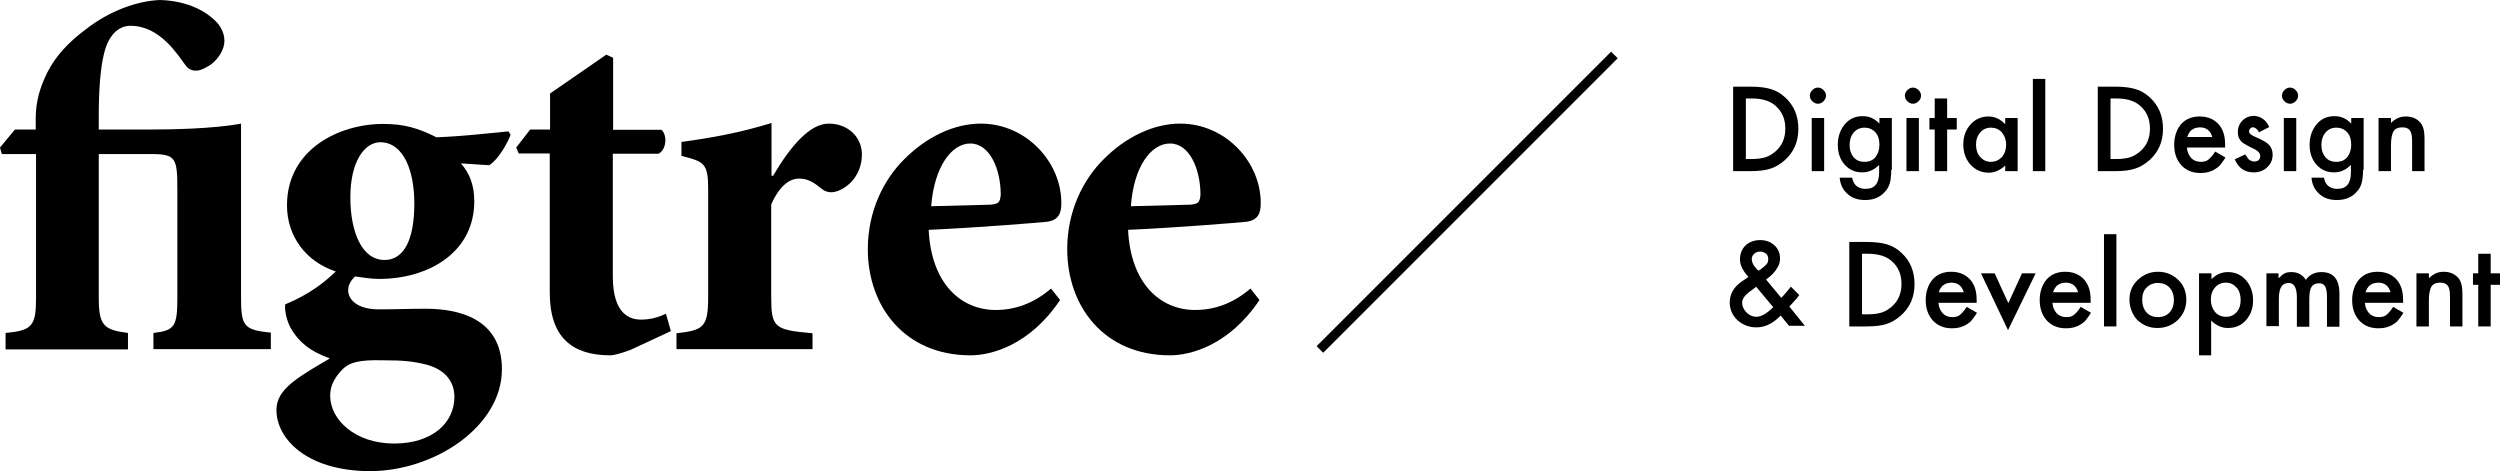
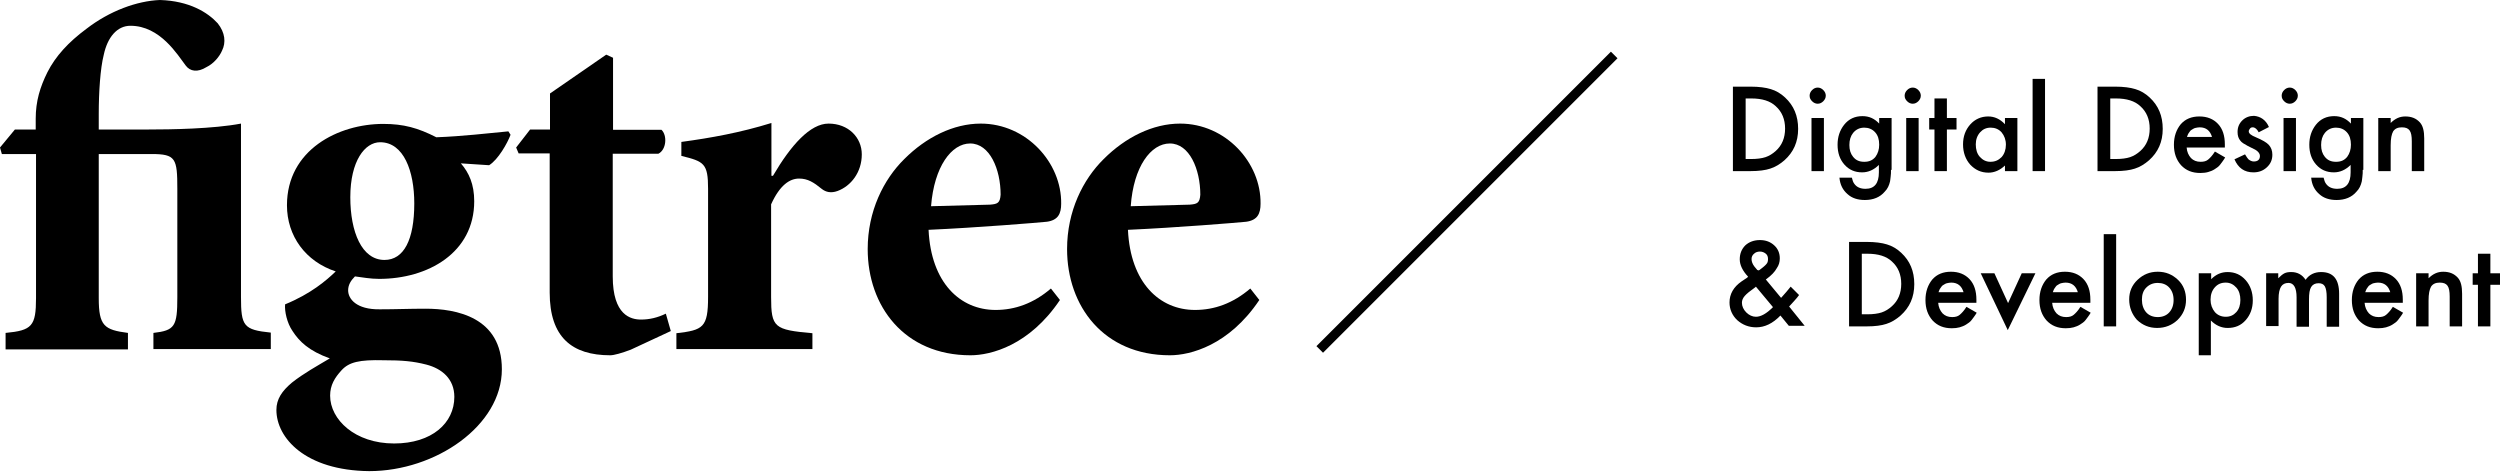
- <svg xmlns="http://www.w3.org/2000/svg" version="1.1" id="Layer_1" x="0px" y="0px" width="804.9px" height="151.5px" viewBox="0 0 804.9 151.5" style="enable-background:new 0 0 804.9 151.5;" xml:space="preserve">
+ <svg xmlns="http://www.w3.org/2000/svg" version="1.1" id="Layer_1" x="0px" y="0px" width="432px" height="81.409px" viewBox="-1.881 70.291 432 81.409" enable-background="new -1.881 70.291 432 81.409" xml:space="preserve">
  <g>
-     <path d="M49.4,112.5v-5.3c6.9-0.8,7.7-2.1,7.7-11.5V60.8c0-9.8-0.5-11.2-8.3-11.2h-17V96c0,9,1.8,10.2,9.4,11.2v5.3H1.8v-5.3   c8.5-0.8,9.8-2.2,9.8-11.2V49.6H0.6L0,47.5l4.8-5.8h6.7v-3.5c0-5.6,1.4-10.2,3.8-15c2.6-5.1,6.7-9.6,12.5-13.9   c7.5-5.8,16.3-9,23.7-9.3C61,0.3,66.9,4,70.1,7.5c2.4,3,2.7,6.2,1.4,8.8c-0.8,1.9-2.7,4.2-5,5.3c-2.9,1.8-5.3,1.4-6.7-0.5   c-2.6-3.4-8.2-12.8-17.8-12.8c-4.3,0-7.4,3.7-8.6,9.4c-1.1,4.3-1.6,12-1.6,19v5h16c7.2,0,20.8-0.2,29.8-1.9v55.8   c0,9.4,0.8,10.6,9.6,11.5v5.3H49.4z" />
-     <path d="M164.4,43.4c-1,2.7-4,8-6.9,9.8l-9.1-0.6c2.6,3,4.3,6.7,4.3,12.2c0,16.6-14.9,25-30.6,25c-2.9,0-5.4-0.5-7.8-0.8   c-1.3,1.3-2.2,2.7-2.2,4.5c0,2.7,2.6,6.2,10.2,6.1c5.1,0,9.6-0.2,14.7-0.2c9.9,0,24.6,2.7,24.6,19.5c0,18.2-21.4,32.8-42.7,32.8   C98.3,151.5,89,141,89,132c0-3.5,1.8-6.1,5-8.8c3.8-3,8-5.3,12.2-7.8c-6.7-2.4-9.8-5.4-12-8.8c-1.8-2.6-2.6-6.4-2.4-8.6   c8.3-3.4,13.3-7.7,16.3-10.6C98.4,84.2,92.4,76,92.4,66.1c0-17.9,16.6-26.2,31-26.2c6.6,0,11.2,1.3,17.1,4.3   c8.3-0.3,16.8-1.3,23.2-1.9L164.4,43.4z M110,119.2c-2.2,2.4-3.7,4.8-3.7,8.2c0,7.7,8,15.4,20.6,15.4c12.2,0,19.4-6.6,19.4-15   c0-5.8-4-9.1-9-10.4c-4.3-1.1-7.8-1.4-13.8-1.4C115.7,115.8,112.4,116.6,110,119.2z M112.8,63.5c0,11.2,3.7,20.2,11,20.2   c6.2,0,9.6-6.4,9.6-18.2c0-10.4-3.4-19.7-11-19.7C117.5,45.8,112.8,51.8,112.8,63.5z" />
-     <path d="M203.1,112.6c-2.9,1.1-5.4,1.8-6.6,1.8c-12.3,0-19.5-5.8-19.5-20.2V49.4H167l-0.8-1.9l4.5-5.8h6.4V30.1l18.1-12.5l2.2,1   v23.2H213c1.9,1.8,1.6,6.4-1,7.7h-14.7V89c0,12.5,5.8,13.9,9.1,13.9c2.7,0,5.3-0.6,8-1.9l1.6,5.6L203.1,112.6z" />
-     <path d="M248.9,56.6c5.8-9.9,12-16.8,17.9-16.8c6.4,0,10.7,4.5,10.7,9.9c0,5.8-3.5,10.2-7.8,11.8c-2.2,0.8-3.8,0.3-5-0.6   c-2.7-2.2-4.6-3.4-7.4-3.4c-3,0-6.2,2.1-9,8.3v29.8c0,9.9,1,10.6,13.3,11.7v5.1h-43.8v-5.1c8.6-1,10.2-1.8,10.2-11.7V60.8   c0-8.2-1.3-8.8-8.6-10.6v-4.5c9.6-1.3,19-3,29-6.1v17H248.9z" />
-     <path d="M341.3,96.6c-9.8,14.6-22.2,17.8-28.8,17.8c-21.3,0-33.1-15.8-33.1-34.2c0-12.2,5.1-22.4,11.8-29c7-7,15.8-11.4,24.6-11.4   c14.7,0,26.1,12.6,25.9,25.8c0,3.2-1,5.3-4.6,5.8c-2.9,0.3-22.4,1.9-38.1,2.6c0.8,17.1,10.2,25.8,21.6,25.8   c6.2,0,12.2-2.1,17.8-6.9L341.3,96.6z M299.8,66.4c6.6-0.2,12.5-0.3,19-0.5c2.4-0.2,3.2-0.5,3.4-3.2c0-8.2-3.5-16.5-9.8-16.5   C306.4,46.2,300.8,53.6,299.8,66.4z" />
-     <path d="M405.5,96.6c-9.8,14.6-22.2,17.8-28.8,17.8c-21.3,0-33.1-15.8-33.1-34.2c0-12.2,5.1-22.4,11.8-29c7-7,15.8-11.4,24.6-11.4   c14.7,0,26.1,12.6,25.9,25.8c0,3.2-1,5.3-4.6,5.8c-2.9,0.3-22.4,1.9-38.1,2.6c0.8,17.1,10.2,25.8,21.6,25.8   c6.2,0,12.2-2.1,17.8-6.9L405.5,96.6z M364.1,66.4c6.6-0.2,12.5-0.3,19-0.5c2.4-0.2,3.2-0.5,3.4-3.2c0-8.2-3.5-16.5-9.8-16.5   C370.6,46.2,365,53.6,364.1,66.4z" />
+     <g>
+       <path d="M24.629,130.663v-2.844c3.703-0.43,4.132-1.127,4.132-6.171v-18.729c0-5.259-0.268-6.011-4.455-6.011h-9.123v24.9    c0,4.83,0.967,5.474,5.045,6.011v2.844H-0.916v-2.844c4.562-0.43,5.259-1.181,5.259-6.011v-24.9h-5.903l-0.322-1.127l2.576-3.111    H4.29v-1.879c0-3.005,0.751-5.474,2.039-8.05c1.396-2.736,3.596-5.152,6.708-7.459c4.025-3.113,8.748-4.83,12.719-4.991    c5.098,0.161,8.264,2.146,9.981,4.025c1.288,1.61,1.449,3.327,0.751,4.722c-0.429,1.02-1.449,2.254-2.683,2.844    c-1.556,0.967-2.844,0.752-3.596-0.268c-1.395-1.824-4.4-6.87-9.552-6.87c-2.307,0-3.971,1.986-4.615,5.045    c-0.59,2.307-0.859,6.439-0.859,10.196v2.684h8.587c3.863,0,11.162-0.107,15.992-1.021v29.945c0,5.045,0.429,5.688,5.152,6.172    v2.845H24.629V130.663z" />
+       <path d="M86.343,93.582c-0.537,1.449-2.147,4.293-3.703,5.259l-4.884-0.322c1.395,1.61,2.308,3.596,2.308,6.547    c0,8.909-7.996,13.416-16.421,13.416c-1.556,0-2.898-0.269-4.186-0.429c-0.697,0.697-1.18,1.449-1.18,2.414    c0,1.449,1.395,3.328,5.474,3.274c2.737,0,5.152-0.107,7.888-0.107c5.313,0,13.202,1.449,13.202,10.465    c0,9.767-11.484,17.602-22.915,17.602c-11.055-0.107-16.045-5.742-16.045-10.571c0-1.879,0.965-3.273,2.683-4.723    c2.039-1.61,4.293-2.845,6.547-4.187c-3.596-1.287-5.259-2.898-6.44-4.723c-0.966-1.395-1.396-3.434-1.288-4.615    c4.454-1.824,7.137-4.132,8.748-5.688c-5.206-1.717-8.425-6.117-8.425-11.431c0-9.604,8.908-14.06,16.635-14.06    c3.542,0,6.011,0.697,9.177,2.308c4.454-0.161,9.016-0.698,12.45-1.021L86.343,93.582z M57.15,134.259    c-1.181,1.288-1.986,2.576-1.986,4.401c0,4.132,4.293,8.264,11.055,8.264c6.547,0,10.41-3.541,10.41-8.049    c0-3.113-2.146-4.884-4.83-5.581c-2.307-0.591-4.186-0.752-7.405-0.752C60.209,132.435,58.438,132.863,57.15,134.259z     M58.652,104.368c0,6.01,1.985,10.841,5.903,10.841c3.327,0,5.152-3.436,5.152-9.769c0-5.58-1.825-10.571-5.903-10.571    C61.175,94.869,58.652,98.089,58.652,104.368z" />
+       <path d="M107.111,130.717c-1.556,0.591-2.897,0.966-3.542,0.966c-6.601,0-10.464-3.112-10.464-10.84V96.801h-5.366l-0.43-1.02    l2.415-3.111h3.435v-6.226l9.713-6.709l1.181,0.537v12.45h8.372c1.02,0.967,0.858,3.436-0.537,4.133h-7.888v21.197    c0,6.708,3.112,7.459,4.883,7.459c1.449,0,2.845-0.321,4.293-1.02l0.859,3.005L107.111,130.717z" />
+       <path d="M131.69,100.665c3.112-5.313,6.44-9.017,9.605-9.017c3.435,0,5.742,2.416,5.742,5.314c0,3.112-1.878,5.474-4.186,6.331    c-1.181,0.43-2.04,0.162-2.683-0.321c-1.449-1.181-2.469-1.825-3.972-1.825c-1.61,0-3.327,1.127-4.83,4.455v15.991    c0,5.313,0.537,5.688,7.138,6.278v2.738H115v-2.738c4.615-0.535,5.474-0.965,5.474-6.278v-18.675c0-4.4-0.698-4.723-4.616-5.688    v-2.414c5.152-0.699,10.196-1.611,15.563-3.274v9.123H131.69z" />
+       <path d="M181.276,122.131c-5.259,7.835-11.914,9.552-15.456,9.552c-11.43,0-17.763-8.479-17.763-18.353    c0-6.548,2.736-12.021,6.333-15.562c3.756-3.757,8.479-6.119,13.201-6.119c7.889,0,14.006,6.763,13.899,13.847    c0,1.717-0.537,2.844-2.469,3.112c-1.556,0.161-12.021,1.02-20.446,1.396c0.429,9.177,5.474,13.846,11.592,13.846    c3.327,0,6.547-1.127,9.552-3.703L181.276,122.131z M159.005,105.925c3.542-0.107,6.708-0.162,10.196-0.27    c1.288-0.107,1.717-0.268,1.825-1.717c0-4.4-1.878-8.854-5.259-8.854C162.547,95.084,159.542,99.055,159.005,105.925z" />
+       <path d="M215.729,122.131c-5.259,7.835-11.914,9.552-15.456,9.552c-11.431,0-17.763-8.479-17.763-18.353    c0-6.548,2.737-12.021,6.332-15.562c3.757-3.757,8.479-6.119,13.202-6.119c7.888,0,14.005,6.763,13.899,13.847    c0,1.717-0.537,2.844-2.469,3.112c-1.556,0.161-12.021,1.02-20.446,1.396c0.429,9.177,5.473,13.846,11.591,13.846    c3.327,0,6.547-1.127,9.552-3.703L215.729,122.131z M193.511,105.925c3.542-0.107,6.708-0.162,10.196-0.27    c1.288-0.107,1.717-0.268,1.825-1.717c0-4.4-1.878-8.854-5.259-8.854C197,95.084,193.994,99.055,193.511,105.925z" />
+     </g>
+     <g>
+       <path d="M297.567,99.86V85.263h3.059c1.449,0,2.629,0.162,3.488,0.43c0.913,0.269,1.718,0.752,2.469,1.449    c1.502,1.396,2.254,3.166,2.254,5.421c0,2.254-0.806,4.023-2.362,5.42c-0.805,0.697-1.61,1.18-2.469,1.448    c-0.805,0.269-1.931,0.43-3.435,0.43H297.567z M299.767,97.768h0.966c0.966,0,1.824-0.107,2.468-0.322    c0.645-0.215,1.234-0.59,1.771-1.073c1.073-0.966,1.61-2.255,1.61-3.864s-0.537-2.897-1.61-3.863    c-0.966-0.913-2.361-1.342-4.239-1.342h-0.966V97.768L299.767,97.768z" />
+       <path d="M310.822,86.819c0-0.375,0.161-0.697,0.429-0.966s0.59-0.429,0.966-0.429s0.697,0.16,0.966,0.429s0.43,0.591,0.43,0.966    c0,0.376-0.161,0.698-0.43,0.967c-0.269,0.268-0.59,0.429-0.966,0.429s-0.698-0.161-0.966-0.429    C310.983,87.518,310.822,87.249,310.822,86.819z M313.291,90.684v9.177h-2.146v-9.177H313.291z" />
+       <path d="M324.882,99.646c0,0.43,0,0.805-0.054,1.127s-0.054,0.645-0.107,0.858c-0.161,0.698-0.43,1.288-0.912,1.771    c-0.805,0.967-1.986,1.449-3.435,1.449c-1.234,0-2.254-0.322-3.004-1.02c-0.806-0.697-1.288-1.609-1.396-2.844h2.146    c0.108,0.43,0.215,0.805,0.43,1.073c0.43,0.591,1.073,0.858,1.932,0.858c1.556,0,2.307-0.966,2.307-2.844v-1.288    c-0.858,0.858-1.825,1.288-2.898,1.288c-1.234,0-2.253-0.43-3.059-1.342c-0.805-0.913-1.181-2.04-1.181-3.435    c0-1.342,0.376-2.469,1.127-3.435c0.805-1.021,1.878-1.503,3.167-1.503c1.181,0,2.092,0.43,2.897,1.287v-0.965h2.146v8.962    H324.882z M322.843,95.299c0-0.912-0.214-1.609-0.698-2.146c-0.482-0.537-1.126-0.805-1.878-0.805    c-0.805,0-1.448,0.322-1.931,0.912c-0.43,0.536-0.644,1.234-0.644,2.092c0,0.859,0.214,1.504,0.644,2.04    c0.483,0.591,1.073,0.858,1.931,0.858c0.859,0,1.449-0.268,1.933-0.858C322.628,96.801,322.843,96.104,322.843,95.299z" />
+       <path d="M327.243,86.819c0-0.375,0.161-0.697,0.43-0.966c0.268-0.269,0.59-0.429,0.966-0.429c0.375,0,0.697,0.16,0.966,0.429    c0.268,0.269,0.429,0.591,0.429,0.966c0,0.376-0.161,0.698-0.429,0.967c-0.269,0.268-0.59,0.429-0.966,0.429    c-0.376,0-0.698-0.161-0.966-0.429C327.404,87.518,327.243,87.249,327.243,86.819z M329.658,90.684v9.177h-2.146v-9.177H329.658z" />
+       <path d="M334.542,92.67v7.19h-2.146v-7.19h-0.912v-1.986h0.912v-3.381h2.146v3.381h1.664v1.986H334.542z" />
+       <path d="M344.577,90.684h2.146v9.177h-2.146v-0.967c-0.858,0.806-1.824,1.235-2.844,1.235c-1.288,0-2.307-0.483-3.166-1.396    c-0.805-0.913-1.235-2.093-1.235-3.489c0-1.395,0.43-2.521,1.235-3.434c0.805-0.912,1.878-1.396,3.112-1.396    c1.074,0,2.04,0.429,2.897,1.342V90.684z M339.533,95.244c0,0.859,0.214,1.611,0.698,2.147c0.483,0.536,1.073,0.858,1.825,0.858    c0.805,0,1.395-0.268,1.932-0.805c0.483-0.537,0.751-1.287,0.751-2.146s-0.269-1.557-0.751-2.146    c-0.483-0.537-1.127-0.805-1.878-0.805c-0.751,0-1.341,0.268-1.824,0.805S339.533,94.387,339.533,95.244z" />
+       <path d="M351.5,83.921V99.86h-2.147V83.921H351.5z" />
+       <path d="M360.569,99.86V85.263h3.059c1.449,0,2.63,0.162,3.488,0.43c0.913,0.269,1.718,0.752,2.469,1.449    c1.502,1.396,2.254,3.166,2.254,5.421c0,2.254-0.805,4.023-2.361,5.42c-0.805,0.697-1.61,1.18-2.469,1.448    c-0.805,0.269-1.932,0.43-3.435,0.43H360.569z M362.77,97.768h0.966c0.966,0,1.825-0.107,2.469-0.322    c0.644-0.215,1.234-0.59,1.771-1.073c1.074-0.966,1.61-2.255,1.61-3.864s-0.537-2.897-1.61-3.863    c-0.966-0.913-2.361-1.342-4.239-1.342h-0.966V97.768L362.77,97.768z" />
+       <path d="M382.572,95.781h-6.601c0.054,0.752,0.322,1.342,0.752,1.825c0.429,0.429,0.965,0.644,1.663,0.644    c0.537,0,0.966-0.107,1.288-0.375c0.322-0.269,0.751-0.698,1.181-1.396l1.771,1.021c-0.269,0.483-0.59,0.858-0.859,1.234    c-0.268,0.376-0.644,0.59-0.966,0.805c-0.322,0.215-0.75,0.376-1.126,0.482c-0.376,0.108-0.858,0.162-1.342,0.162    c-1.395,0-2.468-0.43-3.327-1.342c-0.805-0.913-1.234-2.04-1.234-3.542c0-1.449,0.43-2.629,1.181-3.542    c0.805-0.913,1.878-1.342,3.219-1.342c1.342,0,2.415,0.429,3.22,1.288c0.805,0.859,1.181,2.039,1.181,3.541V95.781z     M380.372,94.011c-0.322-1.127-1.02-1.718-2.147-1.718c-0.269,0-0.482,0.055-0.751,0.107c-0.268,0.055-0.43,0.215-0.644,0.322    c-0.215,0.107-0.322,0.322-0.483,0.537c-0.161,0.215-0.214,0.43-0.322,0.697h4.347V94.011z" />
+       <path d="M390.192,92.24l-1.771,0.912c-0.269-0.537-0.644-0.859-1.019-0.859c-0.215,0-0.376,0.055-0.483,0.215    c-0.108,0.162-0.215,0.268-0.215,0.482c0,0.377,0.43,0.699,1.235,1.021c1.127,0.483,1.878,0.912,2.253,1.341    c0.375,0.43,0.59,0.967,0.59,1.664c0,0.912-0.322,1.61-0.966,2.2c-0.644,0.591-1.396,0.859-2.308,0.859    c-1.556,0-2.629-0.752-3.273-2.255l1.825-0.857c0.269,0.429,0.429,0.697,0.59,0.857c0.268,0.215,0.59,0.376,0.912,0.376    c0.697,0,1.073-0.321,1.073-0.966c0-0.375-0.269-0.752-0.805-1.072c-0.215-0.108-0.429-0.216-0.645-0.322    c-0.215-0.107-0.429-0.215-0.644-0.322c-0.59-0.322-1.073-0.591-1.288-0.912c-0.323-0.377-0.483-0.859-0.483-1.504    c0-0.805,0.268-1.449,0.805-1.984c0.537-0.537,1.234-0.806,2.04-0.806C388.743,90.415,389.655,91.006,390.192,92.24z" />
+       <path d="M392.393,86.819c0-0.375,0.161-0.697,0.429-0.966c0.268-0.269,0.59-0.429,0.966-0.429s0.697,0.16,0.966,0.429    c0.268,0.269,0.43,0.591,0.43,0.966c0,0.376-0.162,0.698-0.43,0.967c-0.269,0.268-0.59,0.429-0.966,0.429    s-0.698-0.161-0.966-0.429C392.553,87.518,392.393,87.249,392.393,86.819z M394.861,90.684v9.177h-2.146v-9.177H394.861z" />
+       <path d="M406.398,99.646c0,0.43,0,0.805-0.054,1.127s-0.054,0.645-0.107,0.858c-0.16,0.698-0.429,1.288-0.912,1.771    c-0.805,0.967-1.985,1.449-3.434,1.449c-1.235,0-2.254-0.322-3.005-1.02c-0.805-0.697-1.288-1.609-1.395-2.844h2.146    c0.107,0.43,0.214,0.805,0.429,1.073c0.429,0.591,1.073,0.858,1.932,0.858c1.557,0,2.308-0.966,2.308-2.844v-1.288    c-0.858,0.858-1.824,1.288-2.897,1.288c-1.234,0-2.254-0.43-3.06-1.342c-0.805-0.913-1.181-2.04-1.181-3.435    c0-1.342,0.376-2.469,1.127-3.435c0.805-1.021,1.878-1.503,3.166-1.503c1.181,0,2.093,0.43,2.898,1.287v-0.965h2.146v8.962    H406.398z M404.359,95.299c0-0.912-0.215-1.609-0.697-2.146c-0.483-0.537-1.127-0.805-1.878-0.805    c-0.805,0-1.449,0.322-1.932,0.912c-0.43,0.536-0.644,1.234-0.644,2.092c0,0.859,0.214,1.504,0.644,2.04    c0.483,0.591,1.073,0.858,1.932,0.858c0.858,0,1.449-0.268,1.932-0.858C404.145,96.801,404.359,96.104,404.359,95.299z" />
+       <path d="M409.082,90.684h2.146v0.858c0.752-0.751,1.557-1.127,2.522-1.127c1.073,0,1.878,0.322,2.522,1.021    c0.536,0.59,0.751,1.502,0.751,2.789v5.636h-2.146v-5.151c0-0.913-0.107-1.504-0.376-1.879c-0.268-0.375-0.697-0.537-1.342-0.537    c-0.697,0-1.18,0.215-1.502,0.697c-0.27,0.484-0.43,1.234-0.43,2.416v4.454h-2.146V90.684L409.082,90.684z" />
+       <path d="M303.255,118.589l2.63,3.167l0.107-0.107c0.268-0.323,0.536-0.591,0.805-0.913c0.269-0.321,0.483-0.59,0.751-0.912    l1.449,1.449c-0.16,0.269-0.429,0.536-0.697,0.858s-0.644,0.697-1.02,1.127l2.683,3.327h-2.737l-1.449-1.771    c-1.341,1.396-2.737,2.04-4.186,2.04c-1.289,0-2.361-0.43-3.273-1.235c-0.859-0.805-1.341-1.877-1.341-3.058    c0-1.449,0.697-2.684,2.092-3.649l0.966-0.644c0,0,0.053,0,0.053-0.055c0-0.053,0.054-0.053,0.107-0.107    c-0.966-1.02-1.448-2.039-1.448-3.004c0-0.967,0.321-1.771,0.965-2.416c0.644-0.59,1.503-0.912,2.522-0.912    s1.824,0.322,2.468,0.912s0.966,1.342,0.966,2.254c0,0.645-0.161,1.182-0.536,1.718    C304.812,117.248,304.222,117.891,303.255,118.589z M301.538,119.823l-0.107,0.107c-0.912,0.644-1.502,1.127-1.825,1.503    c-0.322,0.375-0.483,0.751-0.483,1.181c0,0.59,0.269,1.181,0.751,1.663c0.483,0.483,1.073,0.751,1.664,0.751    c0.859,0,1.825-0.536,2.952-1.663L301.538,119.823z M302.021,117.033l0.161-0.107c0.322-0.215,0.536-0.43,0.751-0.591    c0.215-0.161,0.322-0.321,0.43-0.429c0.215-0.215,0.268-0.537,0.268-0.859c0-0.375-0.107-0.697-0.375-0.912    c-0.269-0.215-0.59-0.375-1.02-0.375c-0.376,0-0.751,0.107-1.02,0.375c-0.269,0.215-0.43,0.537-0.43,0.912    c0,0.43,0.161,0.859,0.483,1.288l0.537,0.644C301.914,116.926,301.914,116.979,302.021,117.033z" />
+       <path d="M317.638,126.692v-14.597h3.058c1.449,0,2.63,0.161,3.488,0.43c0.913,0.268,1.718,0.75,2.469,1.449    c1.503,1.395,2.254,3.166,2.254,5.42s-0.805,4.024-2.362,5.419c-0.805,0.698-1.609,1.182-2.468,1.449    c-0.805,0.27-1.932,0.43-3.435,0.43H317.638z M319.838,124.6h0.966c0.966,0,1.825-0.107,2.469-0.322    c0.644-0.214,1.234-0.59,1.771-1.073c1.073-0.966,1.609-2.253,1.609-3.864c0-1.609-0.536-2.896-1.609-3.863    c-0.966-0.912-2.362-1.342-4.24-1.342h-0.966V124.6L319.838,124.6z" />
+       <path d="M339.64,122.614h-6.601c0.054,0.751,0.322,1.342,0.751,1.824c0.429,0.43,0.966,0.645,1.663,0.645    c0.537,0,0.967-0.107,1.288-0.376c0.322-0.269,0.752-0.698,1.181-1.396l1.771,1.02c-0.269,0.482-0.59,0.859-0.858,1.234    c-0.269,0.376-0.645,0.59-0.967,0.805c-0.321,0.215-0.751,0.376-1.127,0.483c-0.375,0.106-0.858,0.161-1.341,0.161    c-1.395,0-2.468-0.43-3.327-1.342c-0.805-0.912-1.234-2.039-1.234-3.542c0-1.449,0.43-2.629,1.181-3.542    c0.805-0.912,1.878-1.341,3.22-1.341c1.342,0,2.416,0.429,3.22,1.287c0.805,0.859,1.181,2.039,1.181,3.542V122.614z     M337.44,120.843c-0.322-1.127-1.02-1.718-2.147-1.718c-0.268,0-0.482,0.055-0.751,0.107c-0.269,0.055-0.43,0.215-0.644,0.322    c-0.215,0.107-0.322,0.322-0.483,0.537c-0.161,0.215-0.215,0.429-0.322,0.697h4.347V120.843z" />
+       <path d="M342.753,117.516l2.361,5.151l2.361-5.151h2.361l-4.776,9.821l-4.669-9.821H342.753z" />
+       <path d="M359.334,122.614h-6.6c0.054,0.751,0.322,1.342,0.751,1.824c0.43,0.43,0.966,0.645,1.664,0.645    c0.537,0,0.966-0.107,1.288-0.376c0.322-0.269,0.751-0.698,1.181-1.396l1.771,1.02c-0.269,0.482-0.59,0.859-0.859,1.234    c-0.269,0.376-0.644,0.59-0.966,0.805s-0.751,0.376-1.127,0.483c-0.375,0.106-0.859,0.161-1.341,0.161    c-1.396,0-2.469-0.43-3.328-1.342c-0.805-0.912-1.234-2.039-1.234-3.542c0-1.449,0.43-2.629,1.181-3.542    c0.806-0.912,1.878-1.341,3.22-1.341s2.415,0.429,3.22,1.287c0.805,0.859,1.18,2.039,1.18,3.542V122.614z M357.188,120.843    c-0.322-1.127-1.019-1.718-2.146-1.718c-0.269,0-0.483,0.055-0.751,0.107c-0.268,0.055-0.429,0.215-0.644,0.322    s-0.322,0.322-0.483,0.537c-0.161,0.215-0.214,0.429-0.321,0.697h4.346V120.843z" />
+       <path d="M363.79,110.754v15.938h-2.147v-15.938H363.79z" />
+       <path d="M366.043,122.023c0-1.342,0.483-2.469,1.449-3.381s2.093-1.395,3.488-1.395c1.396,0,2.522,0.482,3.488,1.395    c0.965,0.912,1.396,2.093,1.396,3.435c0,1.395-0.483,2.522-1.449,3.488c-0.966,0.912-2.146,1.395-3.542,1.395    c-1.395,0-2.522-0.482-3.488-1.395C366.526,124.6,366.043,123.419,366.043,122.023z M368.243,122.077    c0,0.912,0.269,1.664,0.751,2.2s1.181,0.806,1.985,0.806s1.502-0.27,1.986-0.806c0.483-0.536,0.751-1.234,0.751-2.146    s-0.269-1.61-0.751-2.146c-0.483-0.537-1.181-0.805-1.986-0.805s-1.449,0.268-1.985,0.805    C368.458,120.521,368.243,121.219,368.243,122.077z" />
+       <path d="M380.21,131.683h-2.147v-14.167h2.147v1.02c0.858-0.858,1.771-1.234,2.844-1.234c1.288,0,2.308,0.483,3.113,1.396    c0.805,0.912,1.235,2.092,1.235,3.487c0,1.395-0.43,2.522-1.235,3.434c-0.805,0.914-1.825,1.342-3.113,1.342    c-1.073,0-2.039-0.428-2.897-1.287v6.01H380.21z M385.255,122.131c0-0.858-0.215-1.61-0.699-2.146    c-0.482-0.537-1.073-0.859-1.824-0.859c-0.805,0-1.396,0.27-1.878,0.806s-0.751,1.234-0.751,2.146    c0,0.858,0.269,1.557,0.751,2.146c0.483,0.537,1.126,0.805,1.878,0.805c0.751,0,1.342-0.268,1.824-0.805    C385.04,123.688,385.255,122.989,385.255,122.131z" />
+       <path d="M389.655,117.516h2.146v0.858c0.43-0.429,0.751-0.697,1.073-0.858c0.322-0.16,0.698-0.215,1.181-0.215    c1.02,0,1.878,0.43,2.469,1.342c0.643-0.912,1.556-1.342,2.683-1.342c2.092,0,3.112,1.234,3.112,3.757v5.688h-2.146v-5.098    c0-0.859-0.107-1.503-0.322-1.879c-0.214-0.375-0.59-0.537-1.073-0.537c-0.59,0-1.02,0.215-1.288,0.645    c-0.269,0.43-0.376,1.127-0.376,2.146v4.723h-2.146v-5.098c0-1.61-0.483-2.469-1.395-2.469c-0.59,0-1.02,0.215-1.289,0.644    c-0.268,0.43-0.429,1.128-0.429,2.093v4.723h-2.146v-9.123H389.655z" />
+       <path d="M413.322,122.614h-6.602c0.054,0.751,0.322,1.342,0.751,1.824c0.429,0.43,0.966,0.645,1.664,0.645    c0.536,0,0.966-0.107,1.288-0.376s0.752-0.698,1.18-1.396l1.771,1.02c-0.269,0.482-0.59,0.859-0.858,1.234    c-0.269,0.376-0.644,0.59-0.966,0.805s-0.752,0.376-1.127,0.483c-0.376,0.106-0.859,0.161-1.342,0.161    c-1.396,0-2.469-0.43-3.328-1.342c-0.805-0.912-1.233-2.039-1.233-3.542c0-1.449,0.429-2.629,1.181-3.542    c0.805-0.912,1.878-1.341,3.22-1.341c1.341,0,2.415,0.429,3.22,1.287c0.805,0.859,1.182,2.039,1.182,3.542V122.614z     M411.176,120.843c-0.323-1.127-1.021-1.718-2.147-1.718c-0.269,0-0.483,0.055-0.751,0.107c-0.27,0.055-0.43,0.215-0.645,0.322    s-0.322,0.322-0.482,0.537c-0.161,0.215-0.215,0.429-0.322,0.697h4.348V120.843z" />
+       <path d="M415.629,117.516h2.146v0.858c0.752-0.751,1.557-1.126,2.522-1.126c1.073,0,1.879,0.321,2.522,1.02    c0.536,0.59,0.751,1.502,0.751,2.79v5.635h-2.146v-5.151c0-0.913-0.107-1.503-0.375-1.879c-0.27-0.375-0.699-0.537-1.342-0.537    c-0.698,0-1.181,0.215-1.504,0.698c-0.268,0.483-0.429,1.234-0.429,2.415v4.454h-2.146V117.516L415.629,117.516z" />
+       <path d="M428.455,119.502v7.19h-2.147v-7.19h-0.912v-1.986h0.912v-3.381h2.147v3.381h1.663v1.986H428.455z" />
+     </g>
+     <rect x="250.804" y="69.249" transform="matrix(-0.7071 -0.7071 0.7071 -0.7071 355.1141 357.555)" width="1.61" height="71.964" />
  </g>
-   <g>
-     <path d="M558,55.1V27.9h5.7c2.7,0,4.9,0.3,6.5,0.8c1.7,0.5,3.2,1.4,4.6,2.7c2.8,2.6,4.2,5.9,4.2,10.1c0,4.2-1.5,7.5-4.4,10.1   c-1.5,1.3-3,2.2-4.6,2.7c-1.5,0.5-3.6,0.8-6.4,0.8H558z M562.1,51.2h1.8c1.8,0,3.4-0.2,4.6-0.6c1.2-0.4,2.3-1.1,3.3-2   c2-1.8,3-4.2,3-7.2c0-3-1-5.4-3-7.2c-1.8-1.7-4.4-2.5-7.9-2.5h-1.8V51.2z" />
-     <path d="M582.7,30.8c0-0.7,0.3-1.3,0.8-1.8s1.1-0.8,1.8-0.8c0.7,0,1.3,0.3,1.8,0.8c0.5,0.5,0.8,1.1,0.8,1.8s-0.3,1.3-0.8,1.8   c-0.5,0.5-1.1,0.8-1.8,0.8s-1.3-0.3-1.8-0.8S582.7,31.6,582.7,30.8z M587.3,38v17.1h-4V38H587.3z" />
-     <path d="M608.9,54.7c0,0.8,0,1.5-0.1,2.1s-0.1,1.2-0.2,1.6c-0.3,1.3-0.8,2.4-1.7,3.3c-1.5,1.8-3.7,2.7-6.4,2.7   c-2.3,0-4.2-0.6-5.6-1.9c-1.5-1.3-2.4-3-2.6-5.3h4c0.2,0.8,0.4,1.5,0.8,2c0.8,1.1,2,1.6,3.6,1.6c2.9,0,4.3-1.8,4.3-5.3v-2.4   c-1.6,1.6-3.4,2.4-5.4,2.4c-2.3,0-4.2-0.8-5.7-2.5c-1.5-1.7-2.2-3.8-2.2-6.4c0-2.5,0.7-4.6,2.1-6.4c1.5-1.9,3.5-2.8,5.9-2.8   c2.2,0,3.9,0.8,5.4,2.4V38h4V54.7z M605.1,46.6c0-1.7-0.4-3-1.3-4c-0.9-1-2.1-1.5-3.5-1.5c-1.5,0-2.7,0.6-3.6,1.7   c-0.8,1-1.2,2.3-1.2,3.9c0,1.6,0.4,2.8,1.2,3.8c0.9,1.1,2,1.6,3.6,1.6s2.7-0.5,3.6-1.6C604.7,49.4,605.1,48.1,605.1,46.6z" />
-     <path d="M613.3,30.8c0-0.7,0.3-1.3,0.8-1.8s1.1-0.8,1.8-0.8c0.7,0,1.3,0.3,1.8,0.8c0.5,0.5,0.8,1.1,0.8,1.8s-0.3,1.3-0.8,1.8   c-0.5,0.5-1.1,0.8-1.8,0.8s-1.3-0.3-1.8-0.8S613.3,31.6,613.3,30.8z M617.8,38v17.1h-4V38H617.8z" />
-     <path d="M626.9,41.7v13.4h-4V41.7h-1.7V38h1.7v-6.3h4V38h3.1v3.7H626.9z" />
-     <path d="M645.6,38h4v17.1h-4v-1.8c-1.6,1.5-3.4,2.3-5.3,2.3c-2.4,0-4.3-0.9-5.9-2.6c-1.5-1.7-2.3-3.9-2.3-6.5   c0-2.6,0.8-4.7,2.3-6.4s3.5-2.6,5.8-2.6c2,0,3.8,0.8,5.4,2.5V38z M636.2,46.5c0,1.6,0.4,3,1.3,4c0.9,1,2,1.6,3.4,1.6   c1.5,0,2.6-0.5,3.6-1.5c0.9-1,1.4-2.4,1.4-4s-0.5-2.9-1.4-4c-0.9-1-2.1-1.5-3.5-1.5c-1.4,0-2.5,0.5-3.4,1.5   C636.7,43.6,636.2,44.9,636.2,46.5z" />
-     <path d="M658.5,25.4v29.7h-4V25.4H658.5z" />
-     <path d="M675.4,55.1V27.9h5.7c2.7,0,4.9,0.3,6.5,0.8c1.7,0.5,3.2,1.4,4.6,2.7c2.8,2.6,4.2,5.9,4.2,10.1c0,4.2-1.5,7.5-4.4,10.1   c-1.5,1.3-3,2.2-4.6,2.7c-1.5,0.5-3.6,0.8-6.4,0.8H675.4z M679.5,51.2h1.8c1.8,0,3.4-0.2,4.6-0.6c1.2-0.4,2.3-1.1,3.3-2   c2-1.8,3-4.2,3-7.2c0-3-1-5.4-3-7.2c-1.8-1.7-4.4-2.5-7.9-2.5h-1.8V51.2z" />
-     <path d="M716.4,47.5h-12.3c0.1,1.4,0.6,2.5,1.4,3.4c0.8,0.8,1.8,1.2,3.1,1.2c1,0,1.8-0.2,2.4-0.7c0.6-0.5,1.4-1.3,2.2-2.6l3.3,1.9   c-0.5,0.9-1.1,1.6-1.6,2.3s-1.2,1.1-1.8,1.5s-1.4,0.7-2.1,0.9s-1.6,0.3-2.5,0.3c-2.6,0-4.6-0.8-6.2-2.5c-1.5-1.7-2.3-3.8-2.3-6.6   c0-2.7,0.8-4.9,2.2-6.6c1.5-1.7,3.5-2.5,6-2.5c2.5,0,4.5,0.8,6,2.4c1.5,1.6,2.2,3.8,2.2,6.6L716.4,47.5z M712.3,44.2   c-0.6-2.1-1.9-3.2-4-3.2c-0.5,0-0.9,0.1-1.4,0.2s-0.8,0.4-1.2,0.6s-0.6,0.6-0.9,1s-0.4,0.8-0.6,1.3H712.3z" />
-     <path d="M730.6,40.9l-3.3,1.7c-0.5-1-1.2-1.6-1.9-1.6c-0.4,0-0.7,0.1-0.9,0.4s-0.4,0.5-0.4,0.9c0,0.7,0.8,1.3,2.3,1.9   c2.1,0.9,3.5,1.7,4.2,2.5s1.1,1.8,1.1,3.1c0,1.7-0.6,3-1.8,4.1c-1.2,1.1-2.6,1.6-4.3,1.6c-2.9,0-4.9-1.4-6.1-4.2l3.4-1.6   c0.5,0.8,0.8,1.3,1.1,1.6c0.5,0.4,1.1,0.7,1.7,0.7c1.3,0,2-0.6,2-1.8c0-0.7-0.5-1.4-1.5-2c-0.4-0.2-0.8-0.4-1.2-0.6   s-0.8-0.4-1.2-0.6c-1.1-0.6-2-1.1-2.4-1.7c-0.6-0.7-0.9-1.6-0.9-2.8c0-1.5,0.5-2.7,1.5-3.7c1-1,2.3-1.5,3.8-1.5   C727.9,37.5,729.6,38.6,730.6,40.9z" />
-     <path d="M734.7,30.8c0-0.7,0.3-1.3,0.8-1.8s1.1-0.8,1.8-0.8c0.7,0,1.3,0.3,1.8,0.8c0.5,0.5,0.8,1.1,0.8,1.8s-0.3,1.3-0.8,1.8   c-0.5,0.5-1.1,0.8-1.8,0.8s-1.3-0.3-1.8-0.8S734.7,31.6,734.7,30.8z M739.3,38v17.1h-4V38H739.3z" />
-     <path d="M760.8,54.7c0,0.8,0,1.5-0.1,2.1s-0.1,1.2-0.2,1.6c-0.3,1.3-0.8,2.4-1.7,3.3c-1.5,1.8-3.7,2.7-6.4,2.7   c-2.3,0-4.2-0.6-5.6-1.9c-1.5-1.3-2.4-3-2.6-5.3h4c0.2,0.8,0.4,1.5,0.8,2c0.8,1.1,2,1.6,3.6,1.6c2.9,0,4.3-1.8,4.3-5.3v-2.4   c-1.6,1.6-3.4,2.4-5.4,2.4c-2.3,0-4.2-0.8-5.7-2.5c-1.5-1.7-2.2-3.8-2.2-6.4c0-2.5,0.7-4.6,2.1-6.4c1.5-1.9,3.5-2.8,5.9-2.8   c2.2,0,3.9,0.8,5.4,2.4V38h4V54.7z M757,46.6c0-1.7-0.4-3-1.3-4c-0.9-1-2.1-1.5-3.5-1.5c-1.5,0-2.7,0.6-3.6,1.7   c-0.8,1-1.2,2.3-1.2,3.9c0,1.6,0.4,2.8,1.2,3.8c0.9,1.1,2,1.6,3.6,1.6s2.7-0.5,3.6-1.6C756.6,49.4,757,48.1,757,46.6z" />
-     <path d="M765.8,38h4v1.6c1.4-1.4,2.9-2.1,4.7-2.1c2,0,3.5,0.6,4.7,1.9c1,1.1,1.4,2.8,1.4,5.2v10.5h-4v-9.6c0-1.7-0.2-2.8-0.7-3.5   c-0.5-0.7-1.3-1-2.5-1c-1.3,0-2.2,0.4-2.8,1.3c-0.5,0.9-0.8,2.3-0.8,4.5v8.3h-4V38z" />
-     <path d="M568.6,90l4.9,5.9l0.2-0.2c0.5-0.6,1-1.1,1.5-1.7s0.9-1.1,1.4-1.7l2.7,2.7c-0.3,0.5-0.8,1-1.3,1.6s-1.2,1.3-1.9,2.1l5,6.2   h-5.1l-2.7-3.3c-2.5,2.6-5.1,3.8-7.8,3.8c-2.4,0-4.4-0.8-6.1-2.3c-1.6-1.5-2.5-3.5-2.5-5.7c0-2.7,1.3-5,3.9-6.8l1.8-1.2   c0,0,0.1,0,0.1-0.1s0.1-0.1,0.2-0.2c-1.8-1.9-2.7-3.8-2.7-5.6c0-1.8,0.6-3.3,1.8-4.5c1.2-1.1,2.8-1.7,4.7-1.7   c1.9,0,3.4,0.6,4.6,1.7s1.8,2.5,1.8,4.2c0,1.2-0.3,2.2-1,3.2C571.5,87.5,570.4,88.7,568.6,90z M565.4,92.3l-0.2,0.2   c-1.7,1.2-2.8,2.1-3.4,2.8c-0.6,0.7-0.9,1.4-0.9,2.2c0,1.1,0.5,2.2,1.4,3.1c0.9,0.9,2,1.4,3.1,1.4c1.6,0,3.4-1,5.5-3.1L565.4,92.3z    M566.3,87.1l0.3-0.2c0.6-0.4,1-0.8,1.4-1.1s0.6-0.6,0.8-0.8c0.4-0.4,0.5-1,0.5-1.6c0-0.7-0.2-1.3-0.7-1.7s-1.1-0.7-1.9-0.7   c-0.7,0-1.4,0.2-1.9,0.7c-0.5,0.4-0.8,1-0.8,1.7c0,0.8,0.3,1.6,0.9,2.4l1,1.2C566.1,86.9,566.1,87,566.3,87.1z" />
-     <path d="M595.4,105.1V77.9h5.7c2.7,0,4.9,0.3,6.5,0.8c1.7,0.5,3.2,1.4,4.6,2.7c2.8,2.6,4.2,5.9,4.2,10.1c0,4.2-1.5,7.5-4.4,10.1   c-1.5,1.3-3,2.2-4.6,2.7c-1.5,0.5-3.6,0.8-6.4,0.8H595.4z M599.5,101.2h1.8c1.8,0,3.4-0.2,4.6-0.6c1.2-0.4,2.3-1.1,3.3-2   c2-1.8,3-4.2,3-7.2c0-3-1-5.4-3-7.2c-1.8-1.7-4.4-2.5-7.9-2.5h-1.8V101.2z" />
-     <path d="M636.4,97.5h-12.3c0.1,1.4,0.6,2.5,1.4,3.4c0.8,0.8,1.8,1.2,3.1,1.2c1,0,1.8-0.2,2.4-0.7c0.6-0.5,1.4-1.3,2.2-2.6l3.3,1.9   c-0.5,0.9-1.1,1.6-1.6,2.3s-1.2,1.1-1.8,1.5s-1.4,0.7-2.1,0.9s-1.6,0.3-2.5,0.3c-2.6,0-4.6-0.8-6.2-2.5c-1.5-1.7-2.3-3.8-2.3-6.6   c0-2.7,0.8-4.9,2.2-6.6c1.5-1.7,3.5-2.5,6-2.5c2.5,0,4.5,0.8,6,2.4c1.5,1.6,2.2,3.8,2.2,6.6L636.4,97.5z M632.3,94.2   c-0.6-2.1-1.9-3.2-4-3.2c-0.5,0-0.9,0.1-1.4,0.2s-0.8,0.4-1.2,0.6s-0.6,0.6-0.9,1s-0.4,0.8-0.6,1.3H632.3z" />
-     <path d="M642.2,88l4.4,9.6L651,88h4.4l-8.9,18.3L637.8,88H642.2z" />
-     <path d="M673.1,97.5h-12.3c0.1,1.4,0.6,2.5,1.4,3.4c0.8,0.8,1.8,1.2,3.1,1.2c1,0,1.8-0.2,2.4-0.7c0.6-0.5,1.4-1.3,2.2-2.6l3.3,1.9   c-0.5,0.9-1.1,1.6-1.6,2.3s-1.2,1.1-1.8,1.5s-1.4,0.7-2.1,0.9s-1.6,0.3-2.5,0.3c-2.6,0-4.6-0.8-6.2-2.5c-1.5-1.7-2.3-3.8-2.3-6.6   c0-2.7,0.8-4.9,2.2-6.6c1.5-1.7,3.5-2.5,6-2.5c2.5,0,4.5,0.8,6,2.4c1.5,1.6,2.2,3.8,2.2,6.6L673.1,97.5z M669.1,94.2   c-0.6-2.1-1.9-3.2-4-3.2c-0.5,0-0.9,0.1-1.4,0.2s-0.8,0.4-1.2,0.6s-0.6,0.6-0.9,1s-0.4,0.8-0.6,1.3H669.1z" />
-     <path d="M681.4,75.4v29.7h-4V75.4H681.4z" />
-     <path d="M685.6,96.4c0-2.5,0.9-4.6,2.7-6.3s3.9-2.6,6.5-2.6c2.6,0,4.7,0.9,6.5,2.6c1.8,1.7,2.6,3.9,2.6,6.4c0,2.6-0.9,4.7-2.7,6.5   c-1.8,1.7-4,2.6-6.6,2.6c-2.6,0-4.7-0.9-6.5-2.6C686.5,101.2,685.6,99,685.6,96.4z M689.7,96.5c0,1.7,0.5,3.1,1.4,4.1   c0.9,1,2.2,1.5,3.7,1.5c1.5,0,2.8-0.5,3.7-1.5s1.4-2.3,1.4-4s-0.5-3-1.4-4c-0.9-1-2.2-1.5-3.7-1.5c-1.5,0-2.7,0.5-3.7,1.5   S689.7,94.9,689.7,96.5z" />
-     <path d="M712,114.4h-4V88h4v1.9c1.6-1.6,3.3-2.3,5.3-2.3c2.4,0,4.3,0.9,5.8,2.6c1.5,1.7,2.3,3.9,2.3,6.5c0,2.6-0.8,4.7-2.3,6.4   c-1.5,1.7-3.4,2.5-5.8,2.5c-2,0-3.8-0.8-5.4-2.4V114.4z M721.4,96.6c0-1.6-0.4-3-1.3-4c-0.9-1-2-1.6-3.4-1.6   c-1.5,0-2.6,0.5-3.5,1.5s-1.4,2.3-1.4,4c0,1.6,0.5,2.9,1.4,4c0.9,1,2.1,1.5,3.5,1.5c1.4,0,2.5-0.5,3.4-1.5   C721,99.5,721.4,98.2,721.4,96.6z" />
-     <path d="M729.6,88h4v1.6c0.8-0.8,1.4-1.3,2-1.6c0.6-0.3,1.3-0.4,2.2-0.4c1.9,0,3.5,0.8,4.6,2.5c1.2-1.7,2.9-2.5,5-2.5   c3.9,0,5.8,2.3,5.8,7v10.6h-4v-9.5c0-1.6-0.2-2.8-0.6-3.5c-0.4-0.7-1.1-1-2-1c-1.1,0-1.9,0.4-2.4,1.2s-0.7,2.1-0.7,4v8.8h-4v-9.5   c0-3-0.9-4.6-2.6-4.6c-1.1,0-1.9,0.4-2.4,1.2s-0.8,2.1-0.8,3.9v8.8h-4V88z" />
-     <path d="M773.7,97.5h-12.3c0.1,1.4,0.6,2.5,1.4,3.4c0.8,0.8,1.8,1.2,3.1,1.2c1,0,1.8-0.2,2.4-0.7c0.6-0.5,1.4-1.3,2.2-2.6l3.3,1.9   c-0.5,0.9-1.1,1.6-1.6,2.3s-1.2,1.1-1.8,1.5s-1.4,0.7-2.1,0.9s-1.6,0.3-2.5,0.3c-2.6,0-4.6-0.8-6.2-2.5c-1.5-1.7-2.3-3.8-2.3-6.6   c0-2.7,0.8-4.9,2.2-6.6c1.5-1.7,3.5-2.5,6-2.5c2.5,0,4.5,0.8,6,2.4c1.5,1.6,2.2,3.8,2.2,6.6L773.7,97.5z M769.7,94.2   c-0.6-2.1-1.9-3.2-4-3.2c-0.5,0-0.9,0.1-1.4,0.2s-0.8,0.4-1.2,0.6s-0.6,0.6-0.9,1s-0.4,0.8-0.6,1.3H769.7z" />
-     <path d="M778,88h4v1.6c1.4-1.4,2.9-2.1,4.7-2.1c2,0,3.5,0.6,4.7,1.9c1,1.1,1.4,2.8,1.4,5.2v10.5h-4v-9.6c0-1.7-0.2-2.8-0.7-3.5   c-0.5-0.7-1.3-1-2.5-1c-1.3,0-2.2,0.4-2.8,1.3c-0.5,0.9-0.8,2.3-0.8,4.5v8.3h-4V88z" />
-     <path d="M801.9,91.7v13.4h-4V91.7h-1.7V88h1.7v-6.3h4V88h3.1v3.7H801.9z" />
-   </g>
-   <rect x="470.9" y="-1.9" transform="matrix(0.7071 0.7071 -0.7071 0.7071 184.3947 -314.9944)" width="3" height="134.1" />
</svg>
